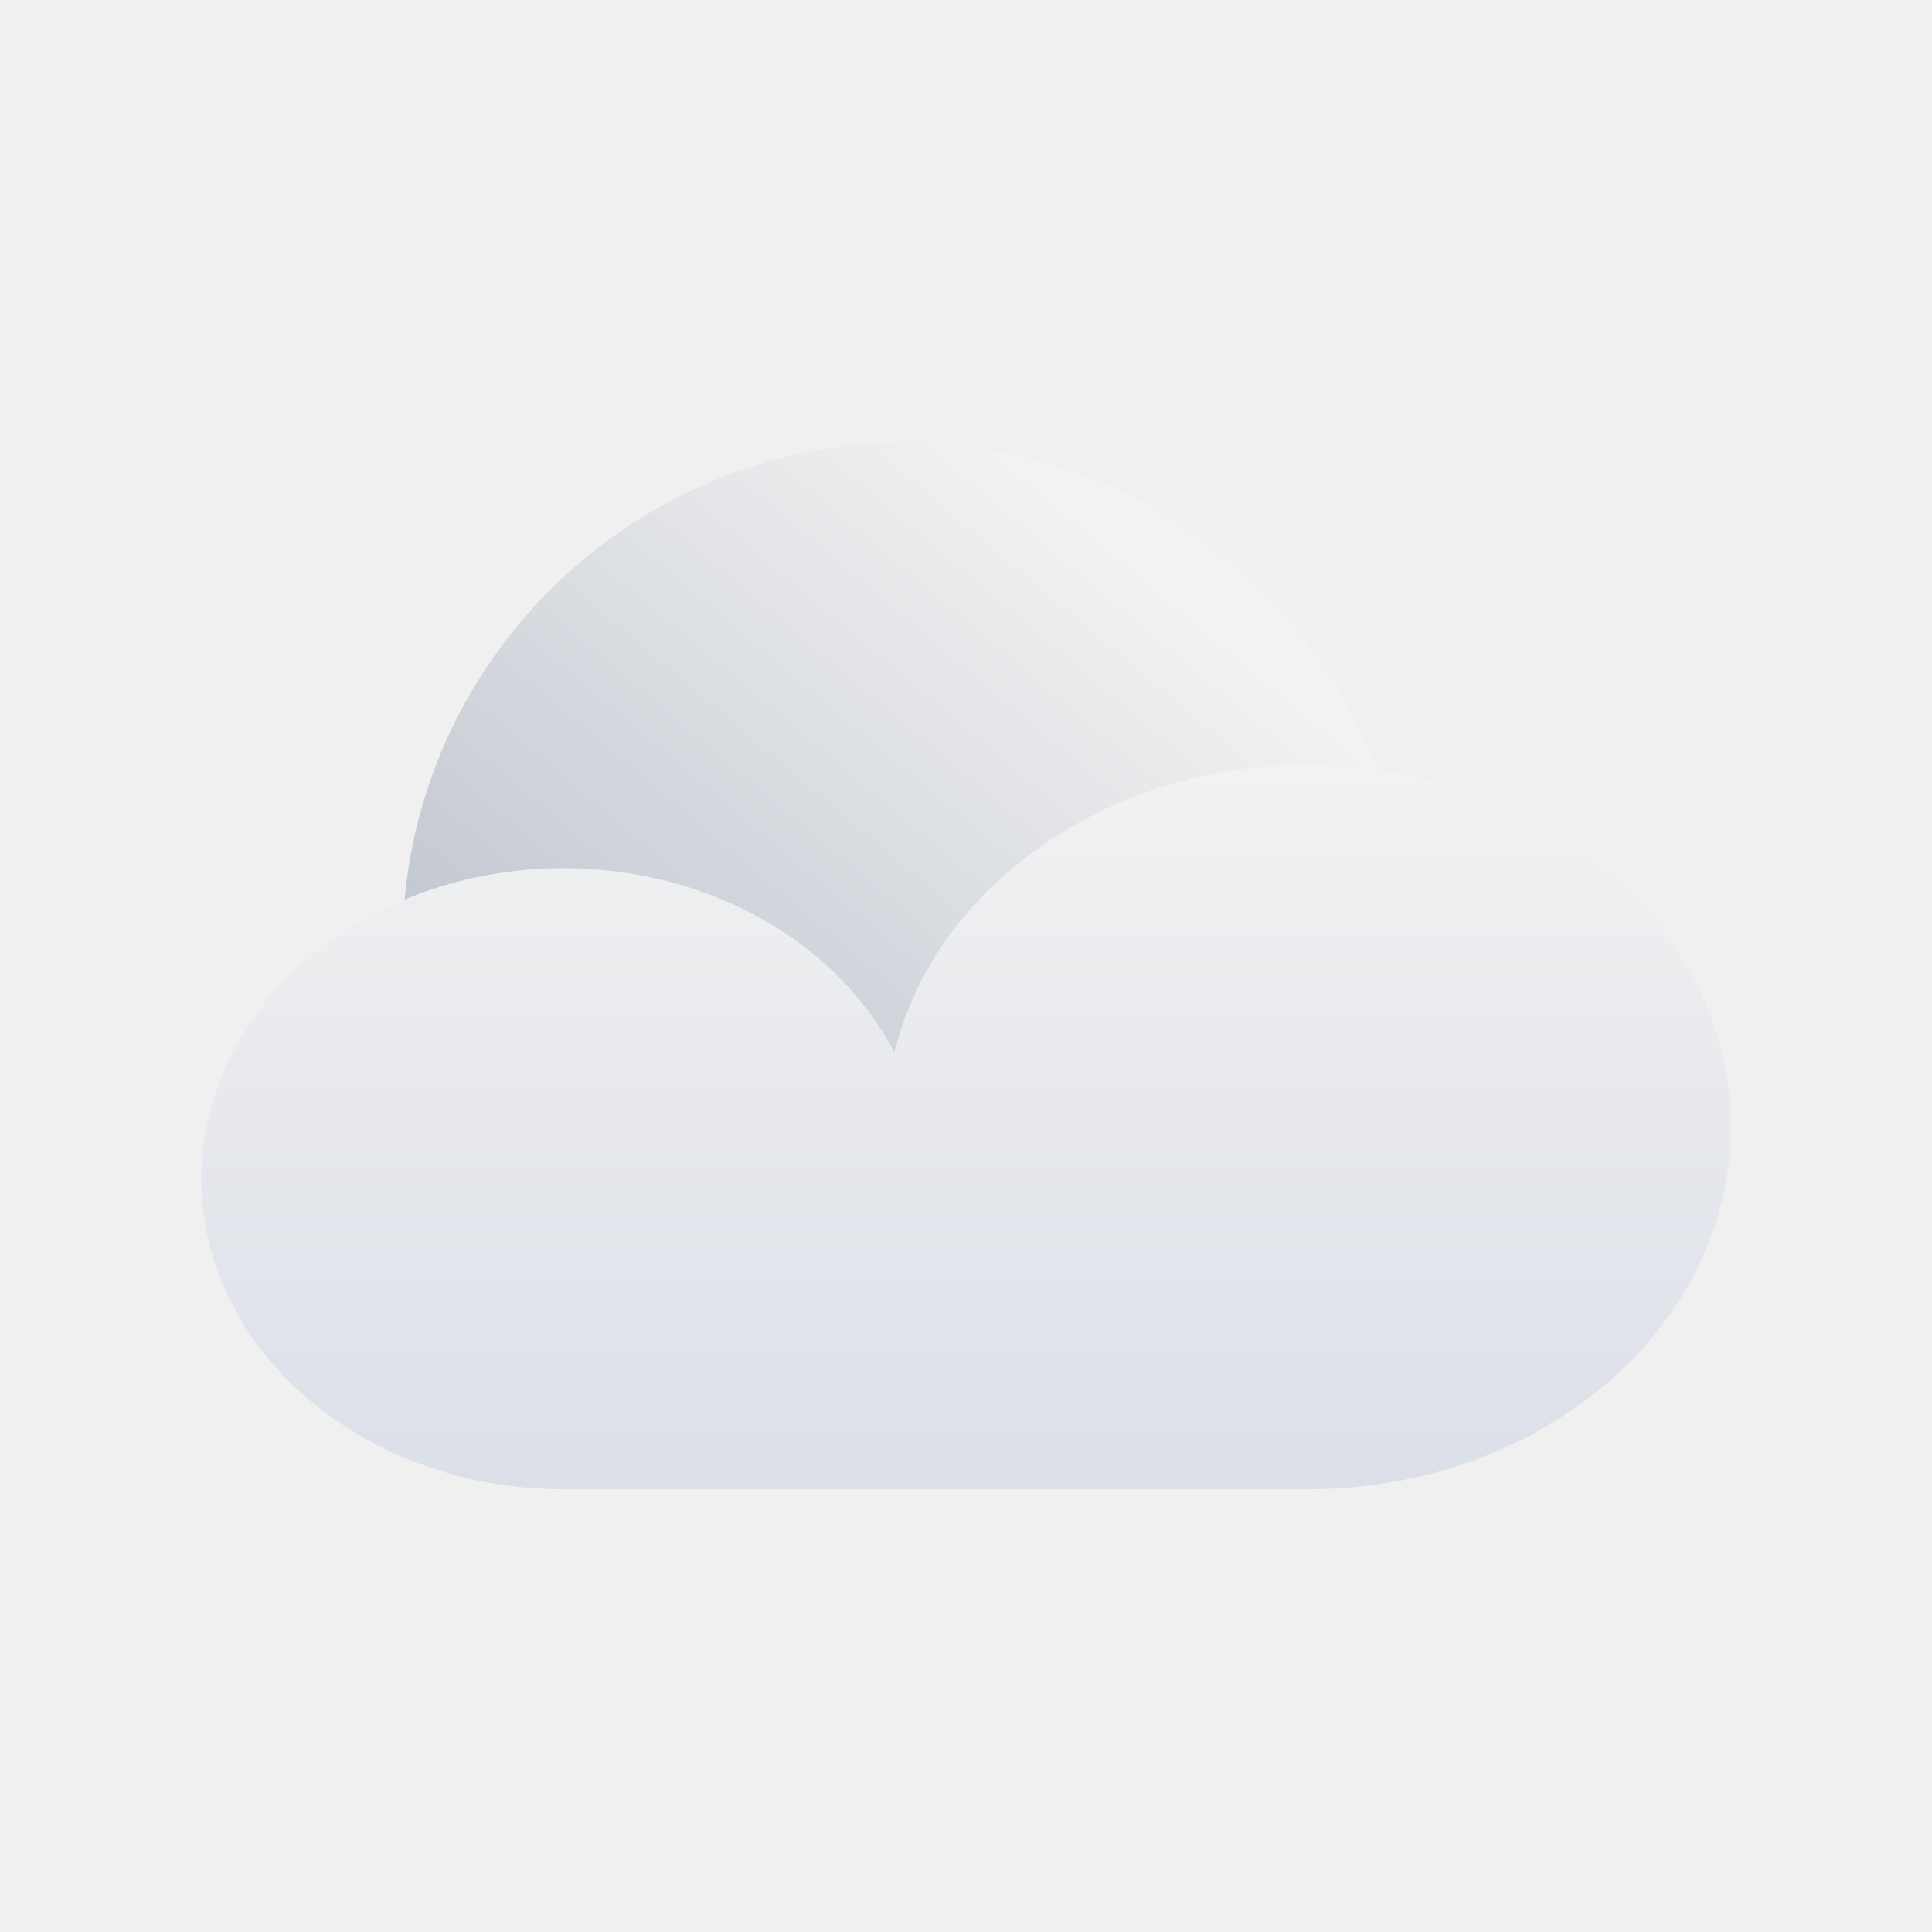
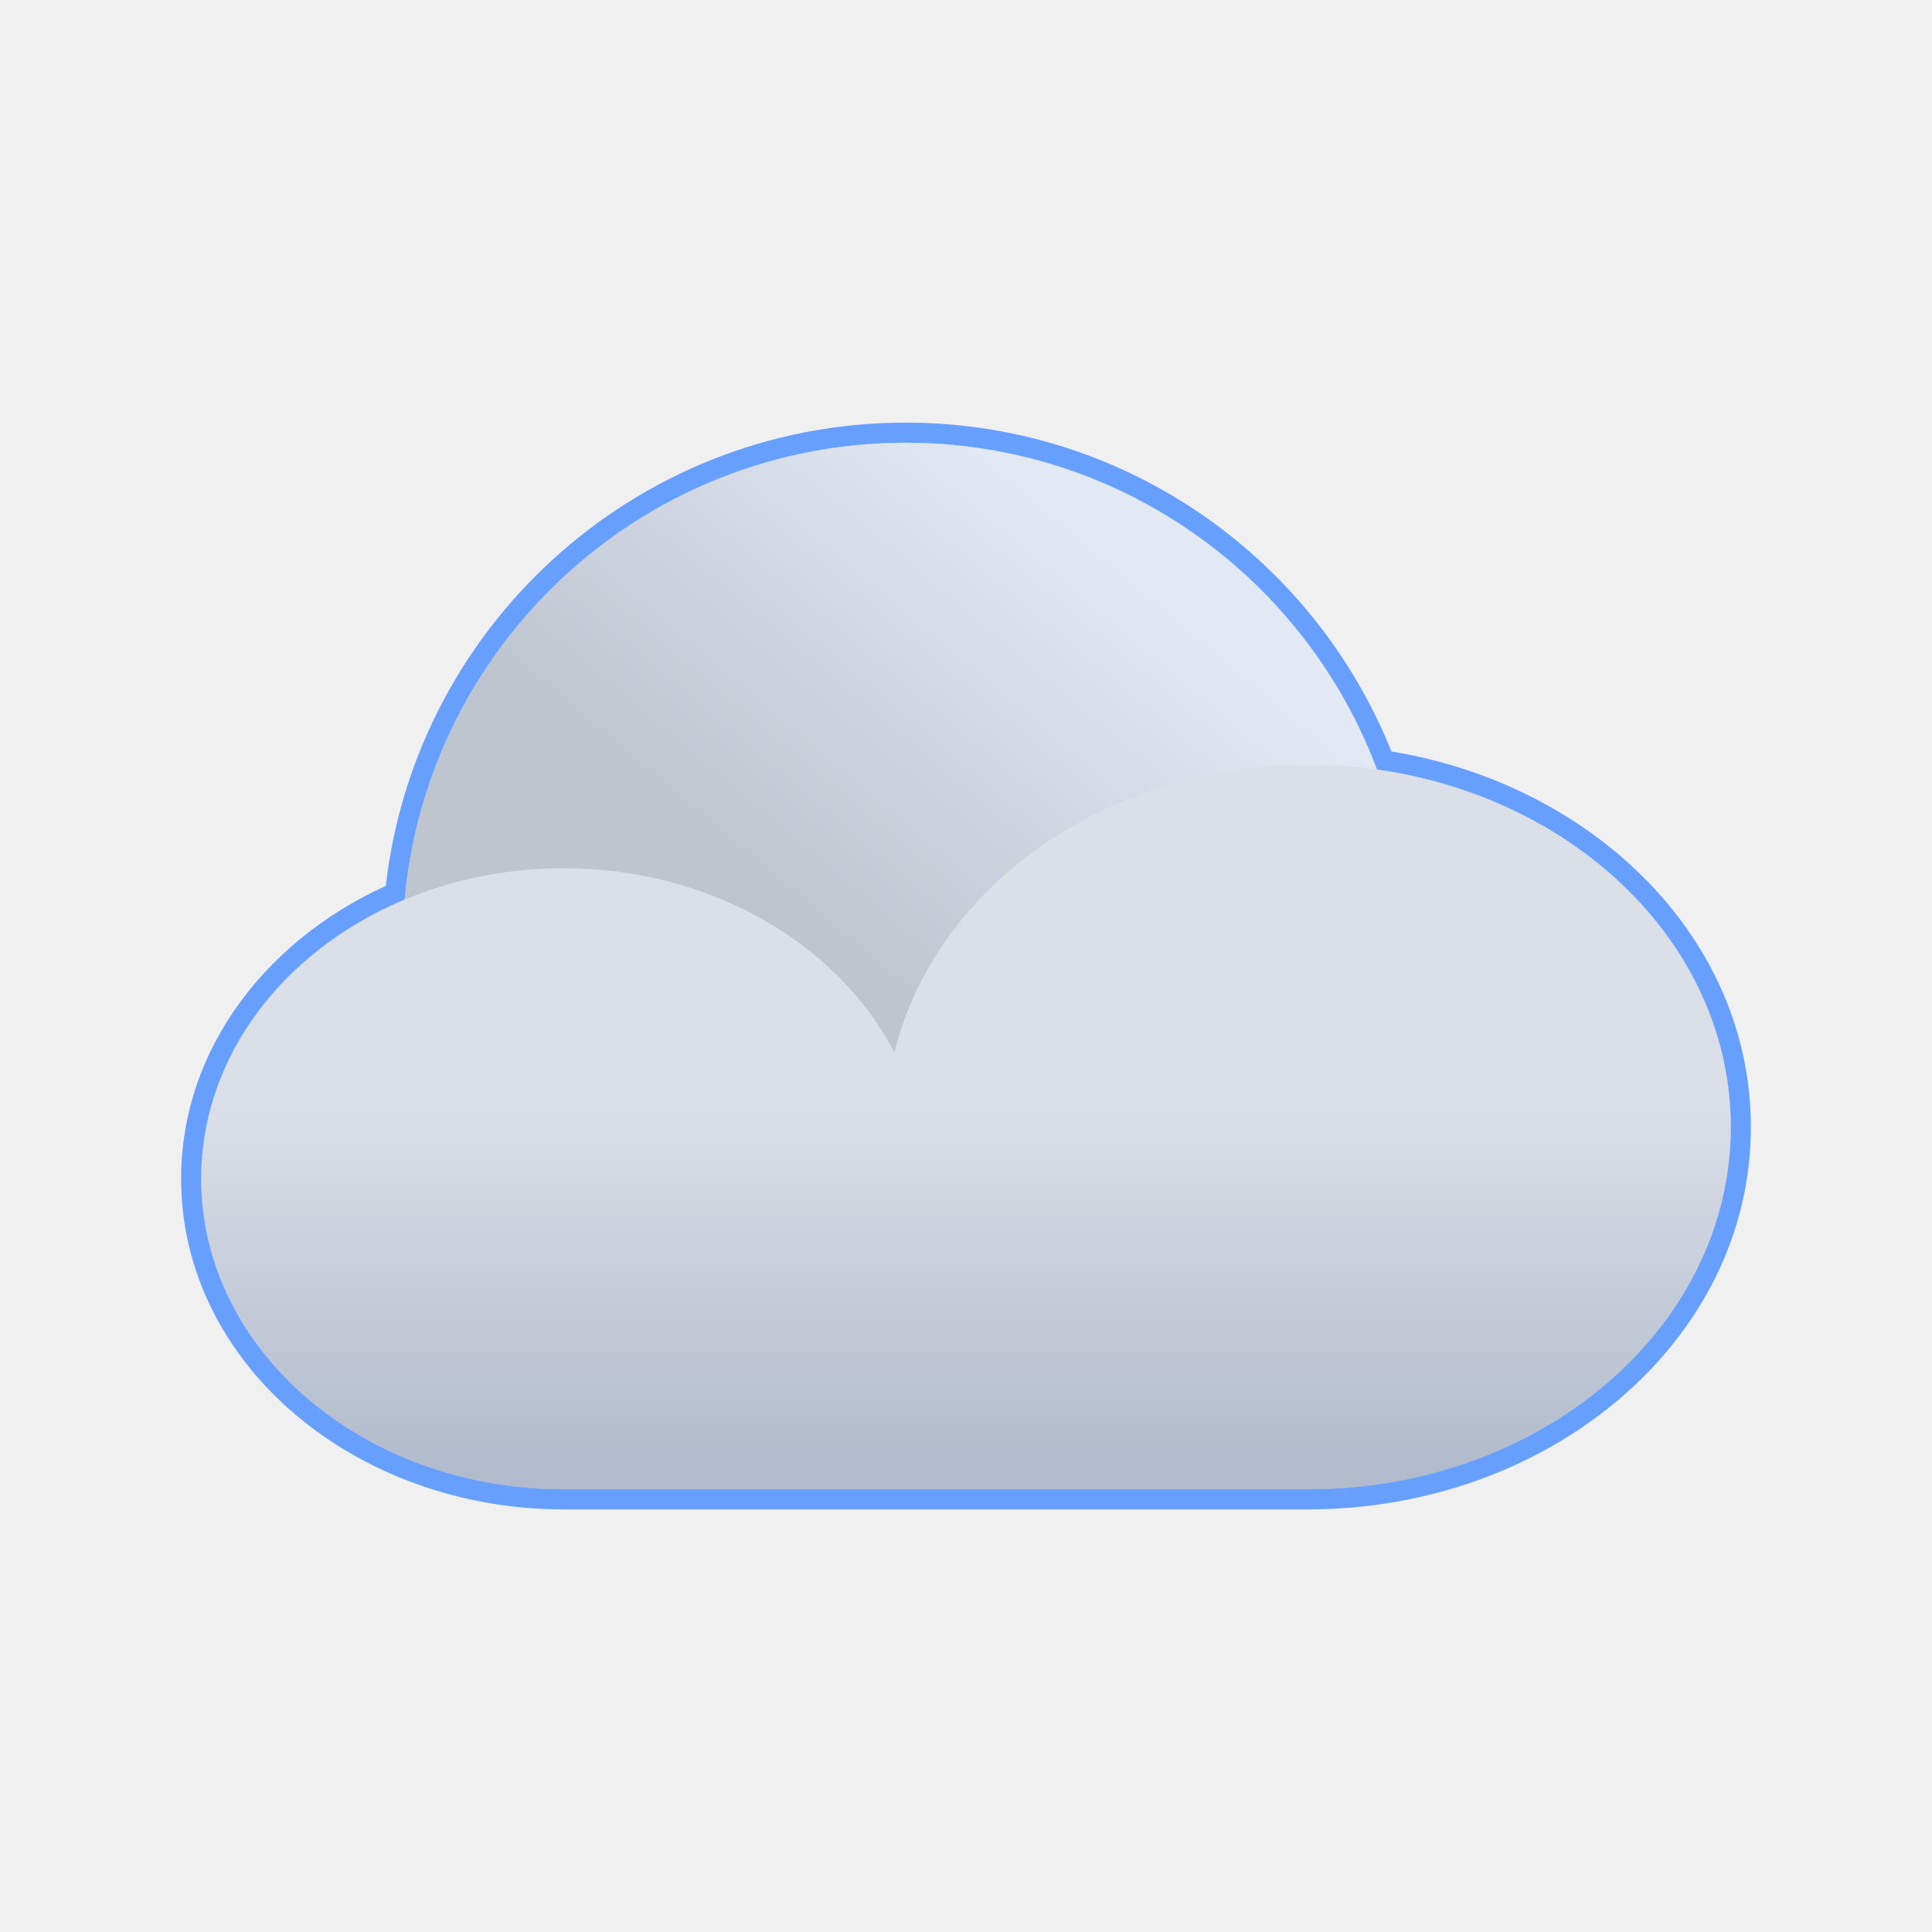
<svg xmlns="http://www.w3.org/2000/svg" width="48" height="48" viewBox="0 0 48 48" fill="none">
-   <circle cx="22.5" cy="23.5" r="12.5" fill="url(#paint0_linear_1_15)" />
-   <path fill-rule="evenodd" clip-rule="evenodd" d="M32.5 19C38.299 19 43 23.029 43 28C43 32.971 38.299 37 32.5 37C22.338 37 23.652 37 14 37C9.029 37 5 33.546 5 29.286C5 25.025 9.029 21.571 14 21.571C17.667 21.571 20.82 23.452 22.223 26.149C23.218 22.067 27.441 19 32.5 19Z" fill="url(#paint1_linear_1_15)" />
+   <mask id="path-1-outside-1_38_353" maskUnits="userSpaceOnUse" x="4" y="10" width="40" height="28" fill="black">
+     <rect fill="white" x="4" y="10" width="40" height="28" />
+     <path d="M22.5 11C27.862 11 32.433 14.377 34.208 19.12C39.194 19.819 43 23.528 43 28C43 32.971 38.299 37 32.5 37H14C9.03 37 5 33.546 5 29.286C5 26.239 7.061 23.605 10.053 22.352C10.633 15.986 15.984 11 22.5 11Z" />
+   </mask>
+   <path d="M22.5 11C27.862 11 32.433 14.377 34.208 19.12C39.194 19.819 43 23.528 43 28C43 32.971 38.299 37 32.5 37H14C9.03 37 5 33.546 5 29.286C5 26.239 7.061 23.605 10.053 22.352C10.633 15.986 15.984 11 22.5 11Z" fill="#679FFF" />
+   <path d="M34.208 19.12L33.74 19.295L33.844 19.574L34.139 19.615L34.208 19.12ZM43 28H43.5H43ZM5 29.286H4.5V29.286L5 29.286ZM10.053 22.352L10.246 22.813L10.523 22.697L10.551 22.397L10.053 22.352ZM22.5 11V11.5C27.647 11.5 32.035 14.741 33.74 19.295L34.208 19.12L34.676 18.945C32.831 14.013 28.078 10.5 22.5 10.5V11ZM34.208 19.12L34.139 19.615C38.942 20.289 42.5 23.837 42.5 28H43H43.5C43.5 23.219 39.447 19.35 34.277 18.625L34.208 19.12ZM43 28H42.5C42.5 32.625 38.098 36.5 32.5 36.5V37V37.5C38.5 37.5 43.5 33.316 43.5 28H43ZM32.5 37V36.5H14V37V37.5H32.5V37ZM14 37V36.5C9.231 36.5 5.5 33.201 5.5 29.286L5 29.286L4.5 29.286C4.5 33.892 8.829 37.5 14 37.5V37ZM5 29.286H5.5C5.5 26.481 7.4 24.005 10.246 22.813L10.053 22.352L9.86 21.89C6.722 23.205 4.5 25.998 4.5 29.286H5ZM10.053 22.352L10.551 22.397C11.107 16.287 16.245 11.5 22.5 11.5V11V10.5C15.723 10.5 10.158 15.686 9.555 22.306L10.053 22.352Z" fill="#679FFF" mask="url(#path-1-outside-1_38_353)" />
+   <circle cx="22.5" cy="23.5" r="12.5" fill="url(#paint0_linear_38_353)" />
+   <path fill-rule="evenodd" clip-rule="evenodd" d="M32.5 19C38.299 19 43 23.029 43 28C43 32.971 38.299 37 32.5 37C22.338 37 23.652 37 14 37C9.029 37 5 33.546 5 29.286C5 25.025 9.029 21.571 14 21.571C17.667 21.571 20.82 23.452 22.223 26.149C23.218 22.067 27.441 19 32.5 19Z" fill="url(#paint1_linear_38_353)" />
  <defs>
-     <linearGradient id="paint0_linear_1_15" x1="30" y1="15.5" x2="17" y2="31" gradientUnits="userSpaceOnUse">
-       <stop stop-color="#F2F2F2" />
-       <stop offset="0.976" stop-color="#BFC5CF" />
+     <linearGradient id="paint0_linear_38_353" x1="30" y1="15.5" x2="17" y2="31" gradientUnits="userSpaceOnUse">
+       <stop stop-color="#E2E9F5" />
+       <stop offset="0.606" stop-color="#BFC5CF" />
    </linearGradient>
-     <linearGradient id="paint1_linear_1_15" x1="24" y1="19" x2="24" y2="37" gradientUnits="userSpaceOnUse">
-       <stop stop-color="#F2F2F2" />
-       <stop offset="1" stop-color="#DBDFE8" />
+     <linearGradient id="paint1_linear_38_353" x1="24" y1="19" x2="24" y2="37" gradientUnits="userSpaceOnUse">
+       <stop offset="0.466" stop-color="#DBDFE8" />
+       <stop offset="0.976" stop-color="#B1BBCB" />
    </linearGradient>
  </defs>
</svg>
